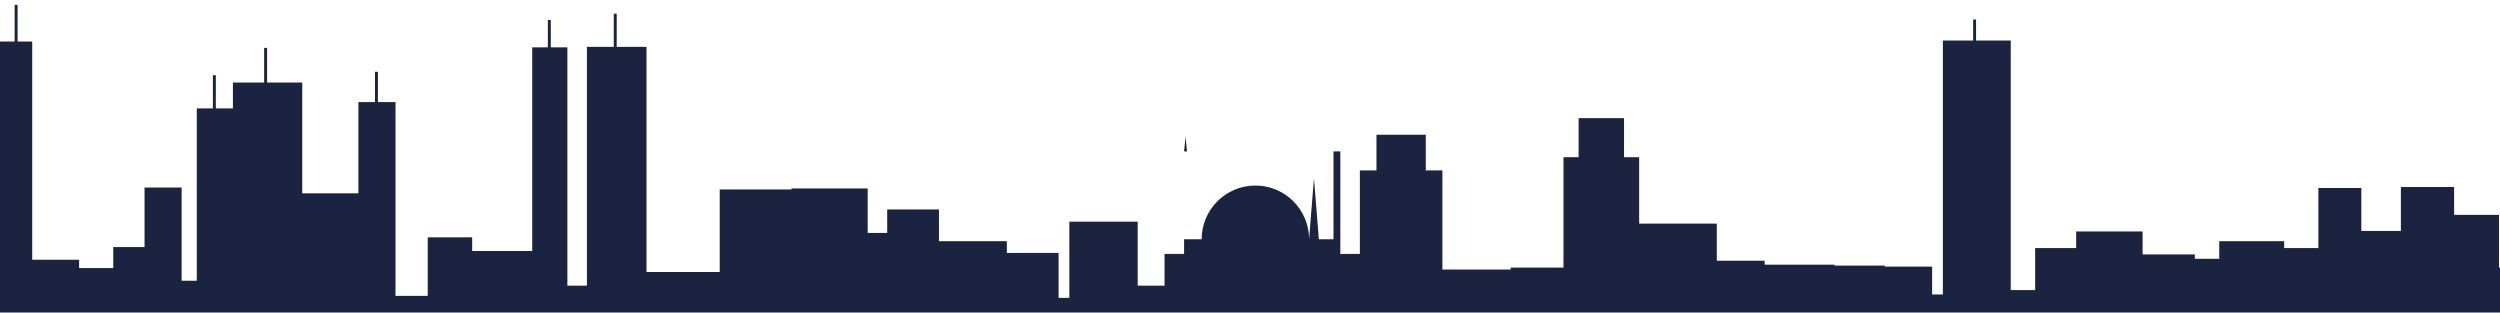
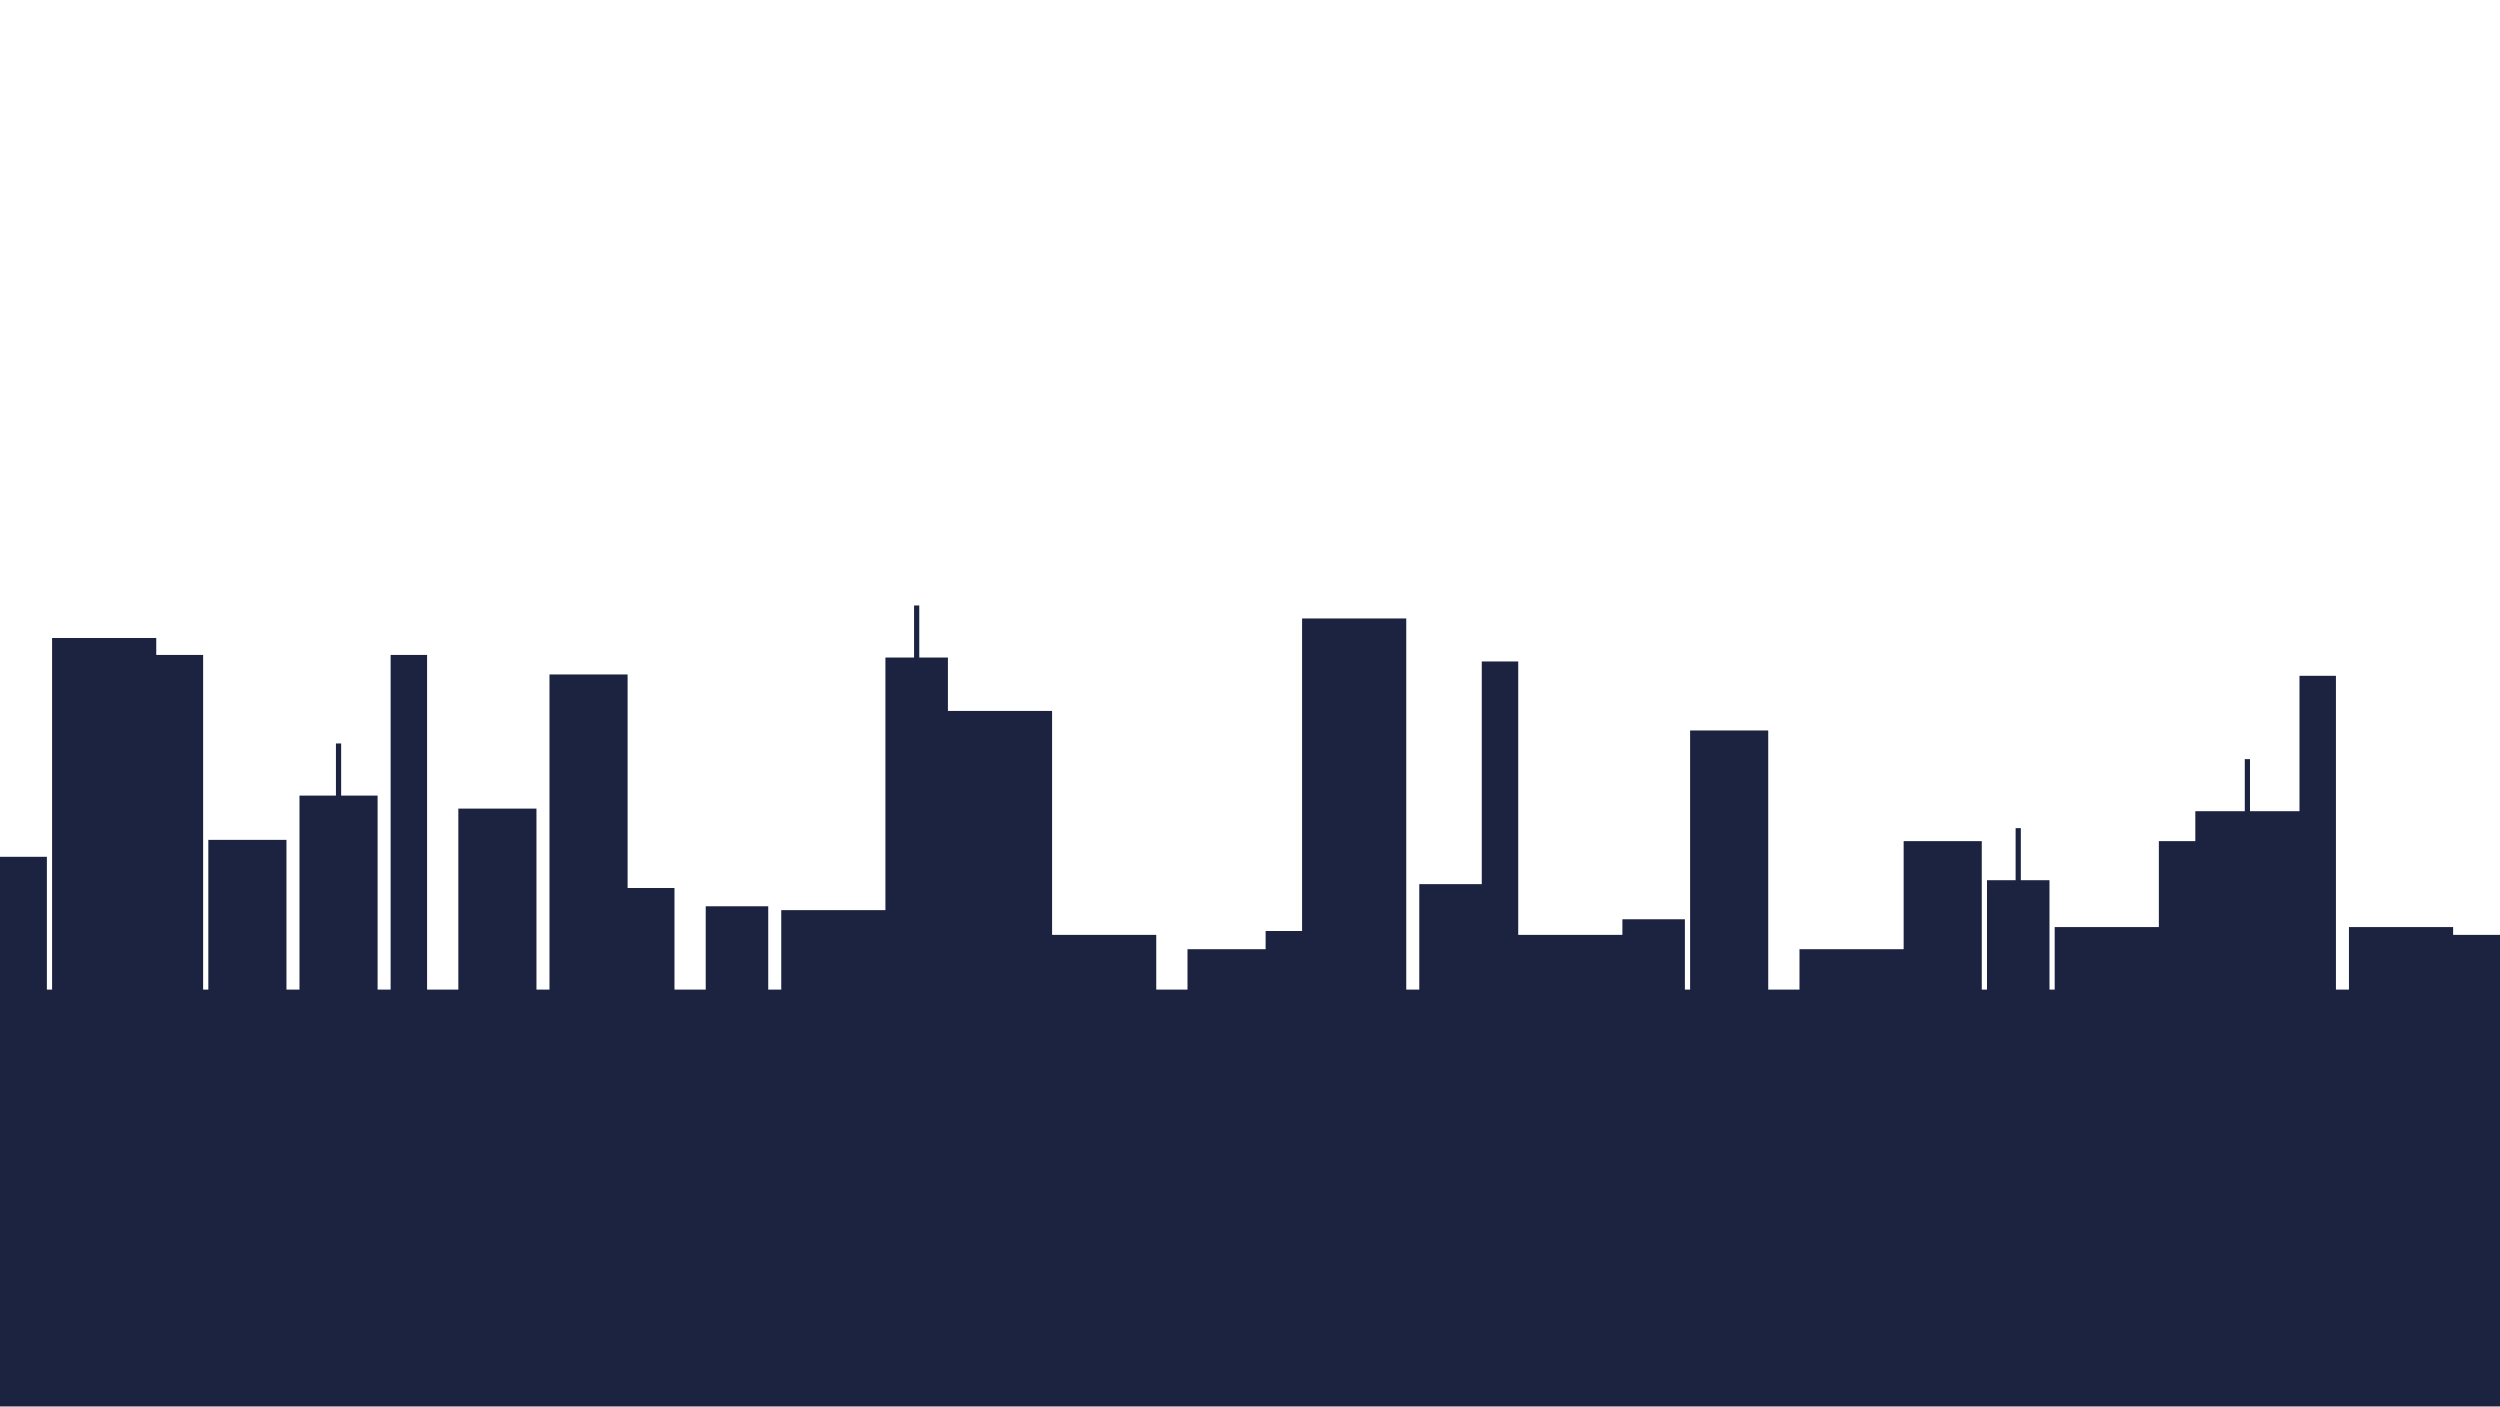
- <svg xmlns="http://www.w3.org/2000/svg" viewBox="0 0 5120 640" preserveAspectRatio="xMidYMax slice">
-   <path fill="#1B2340" d="M0 640V85H30V10H36V85H66V532H162V549H232V506H296V384H372V575H403V222H436V154H442V222H477V169H541V98H547V169H619V396H734V209H768V147H774V209H810V606H876V486H967V514H1090V97H1122V41H1128V97H1162V585H1202V96H1257V28H1263V96H1324V557H1474V388H1621V386H1777V477H1817V429H1923V494H2062V518H2168V610H2190V454H2330V585H2385V520H2425V310H2431L2428 280L2425 310V310V490H2461V490A110 110 0 0 1 2681 490L2691 365L2701 490H2731V310H2745V490V520H2785V349H2819V276H2920V349H2954V552H3094V548H3202V322H3233V242H3326V322H3357V458H3516V534H3614V542H3757V544H3860V546H3957V603H3979V83H4041V40H4047V83H4118V594H4168V508H4252V474H4388V521H4495V530H4545V494H4678V508H4748V385H4836V473H4917V383H5026V440H5118V548H5120V640Z" />
+ <svg xmlns="http://www.w3.org/2000/svg" viewBox="0 0 1920 1080" preserveAspectRatio="xMidYMax slice">
+   <path d="M0,1080 L0,760 L0,760 L0,658 L36,658 L36,760 L40,760 L40,490 L120,490 L120,760 L120,760 L120,503 L156,503 L156,760 L160,760 L160,645 L220,645 L220,760 L230,760 L230,611 L258.0,611 L258.0,571 L262.0,571 L262.0,611 L290,611 L290,760 L300,760 L300,503 L328,503 L328,760 L352,760 L352,621 L412,621 L412,760 L422,760 L422,518 L482,518 L482,760 L482,760 L482,682 L518,682 L518,760 L542,760 L542,696 L590,696 L590,760 L600,760 L600,699 L680,699 L680,760 L680,760 L680,505 L702.0,505 L702.0,465 L706.0,465 L706.0,505 L728,505 L728,760 L728,760 L728,546 L808,546 L808,760 L808,760 L808,718 L888,718 L888,760 L912,760 L912,729 L972,729 L972,760 L972,760 L972,715 L1000,715 L1000,760 L1000,760 L1000,475 L1080,475 L1080,760 L1090,760 L1090,679 L1138,679 L1138,760 L1138,760 L1138,508 L1166,508 L1166,760 L1166,760 L1166,718 L1246,718 L1246,760 L1246,760 L1246,706 L1294,706 L1294,760 L1298,760 L1298,561 L1358,561 L1358,760 L1382,760 L1382,729 L1462,729 L1462,760 L1462,760 L1462,646 L1522,646 L1522,760 L1526,760 L1526,676 L1548.0,676 L1548.0,636 L1552.0,636 L1552.0,676 L1574,676 L1574,760 L1578,760 L1578,712 L1658,712 L1658,760 L1658,760 L1658,646 L1686,646 L1686,760 L1686,760 L1686,623 L1724.0,623 L1724.0,583 L1728.0,583 L1728.0,623 L1766,623 L1766,760 L1766,760 L1766,519 L1794,519 L1794,760 L1804,760 L1804,712 L1884,712 L1884,760 L1884,760 L1884,718 L1922.0,718 L1922.0,678 L1926.0,678 L1926.0,718 L1964,718 L1964,760 L1920,760 L1920,1080 Z" fill="#1B2340" />
+   <path d="M0,1080 L0,793.9 L8,795.0 L16,796.2 L24,797.5 L32,798.8 L40,800.1 L48,801.5 L56,802.8 L64,804.1 L72,805.4 L80,806.5 L88,807.7 L96,808.7 L104,809.5 L112,810.3 L120,810.9 L128,811.3 L136,811.6 L144,811.7 L152,811.7 L160,811.4 L168,811.0 L176,810.4 L184,809.6 L192,808.7 L200,807.7 L208,806.5 L216,805.2 L224,803.8 L232,802.4 L240,800.8 L248,799.3 L256,797.7 L264,796.1 L272,794.5 L280,793.0 L288,791.5 L296,790.2 L304,788.9 L312,787.7 L320,786.6 L328,785.6 L336,784.8 L344,784.1 L352,783.5 L360,783.1 L368,782.8 L376,782.6 L384,782.6 L392,782.7 L400,782.8 L408,783.1 L416,783.4 L424,783.8 L432,784.2 L440,784.6 L448,785.0 L456,785.4 L464,785.8 L472,786.2 L480,786.4 L488,786.6 L496,786.8 L504,786.8 L512,786.7 L520,786.5 L528,786.2 L536,785.8 L544,785.3 L552,784.6 L560,783.9 L568,783.1 L576,782.2 L584,781.2 L592,780.2 L600,779.1 L608,778.0 L616,777.0 L624,775.9 L632,774.9 L640,773.9 L648,773.0 L656,772.2 L664,771.5 L672,770.9 L680,770.5 L688,770.2 L696,770.1 L704,770.1 L712,770.3 L720,770.7 L728,771.3 L736,772.0 L744,772.8 L752,773.9 L760,775.0 L768,776.3 L776,777.7 L784,779.3 L792,780.8 L800,782.5 L808,784.2 L816,785.9 L824,787.6 L832,789.3 L840,791.0 L848,792.6 L856,794.1 L864,795.6 L872,796.9 L880,798.1 L888,799.2 L896,800.1 L904,800.9 L912,801.6 L920,802.1 L928,802.4 L936,802.6 L944,802.7 L952,802.6 L960,802.4 L968,802.1 L976,801.7 L984,801.3 L992,800.7 L1000,800.2 L1008,799.6 L1016,799.0 L1024,798.4 L1032,797.8 L1040,797.3 L1048,796.8 L1056,796.4 L1064,796.1 L1072,795.9 L1080,795.8 L1088,795.7 L1096,795.8 L1104,796.0 L1112,796.3 L1120,796.7 L1128,797.2 L1136,797.8 L1144,798.4 L1152,799.2 L1160,799.9 L1168,800.7 L1176,801.5 L1184,802.3 L1192,803.1 L1200,803.9 L1208,804.5 L1216,805.2 L1224,805.7 L1232,806.1 L1240,806.4 L1248,806.5 L1256,806.6 L1264,806.4 L1272,806.1 L1280,805.7 L1288,805.1 L1296,804.3 L1304,803.4 L1312,802.3 L1320,801.1 L1328,799.7 L1336,798.3 L1344,796.7 L1352,795.1 L1360,793.4 L1368,791.6 L1376,789.9 L1384,788.1 L1392,786.4 L1400,784.7 L1408,783.0 L1416,781.5 L1424,780.0 L1432,778.6 L1440,777.4 L1448,776.3 L1456,775.3 L1464,774.5 L1472,773.9 L1480,773.4 L1488,773.1 L1496,772.9 L1504,772.9 L1512,773.1 L1520,773.4 L1528,773.8 L1536,774.3 L1544,774.9 L1552,775.6 L1560,776.4 L1568,777.2 L1576,778.0 L1584,778.9 L1592,779.7 L1600,780.5 L1608,781.3 L1616,782.0 L1624,782.6 L1632,783.2 L1640,783.6 L1648,784.0 L1656,784.3 L1664,784.4 L1672,784.5 L1680,784.4 L1688,784.2 L1696,784.0 L1704,783.6 L1712,783.2 L1720,782.7 L1728,782.2 L1736,781.7 L1744,781.1 L1752,780.5 L1760,780.0 L1768,779.4 L1776,779.0 L1784,778.6 L1792,778.3 L1800,778.1 L1808,778.0 L1816,778.0 L1824,778.2 L1832,778.5 L1840,779.0 L1848,779.6 L1856,780.4 L1864,781.3 L1872,782.3 L1880,783.5 L1888,784.8 L1896,786.2 L1904,787.7 L1912,789.2 L1920,790.9 L1920,1080 Z" fill="#1B2340" />
</svg>
